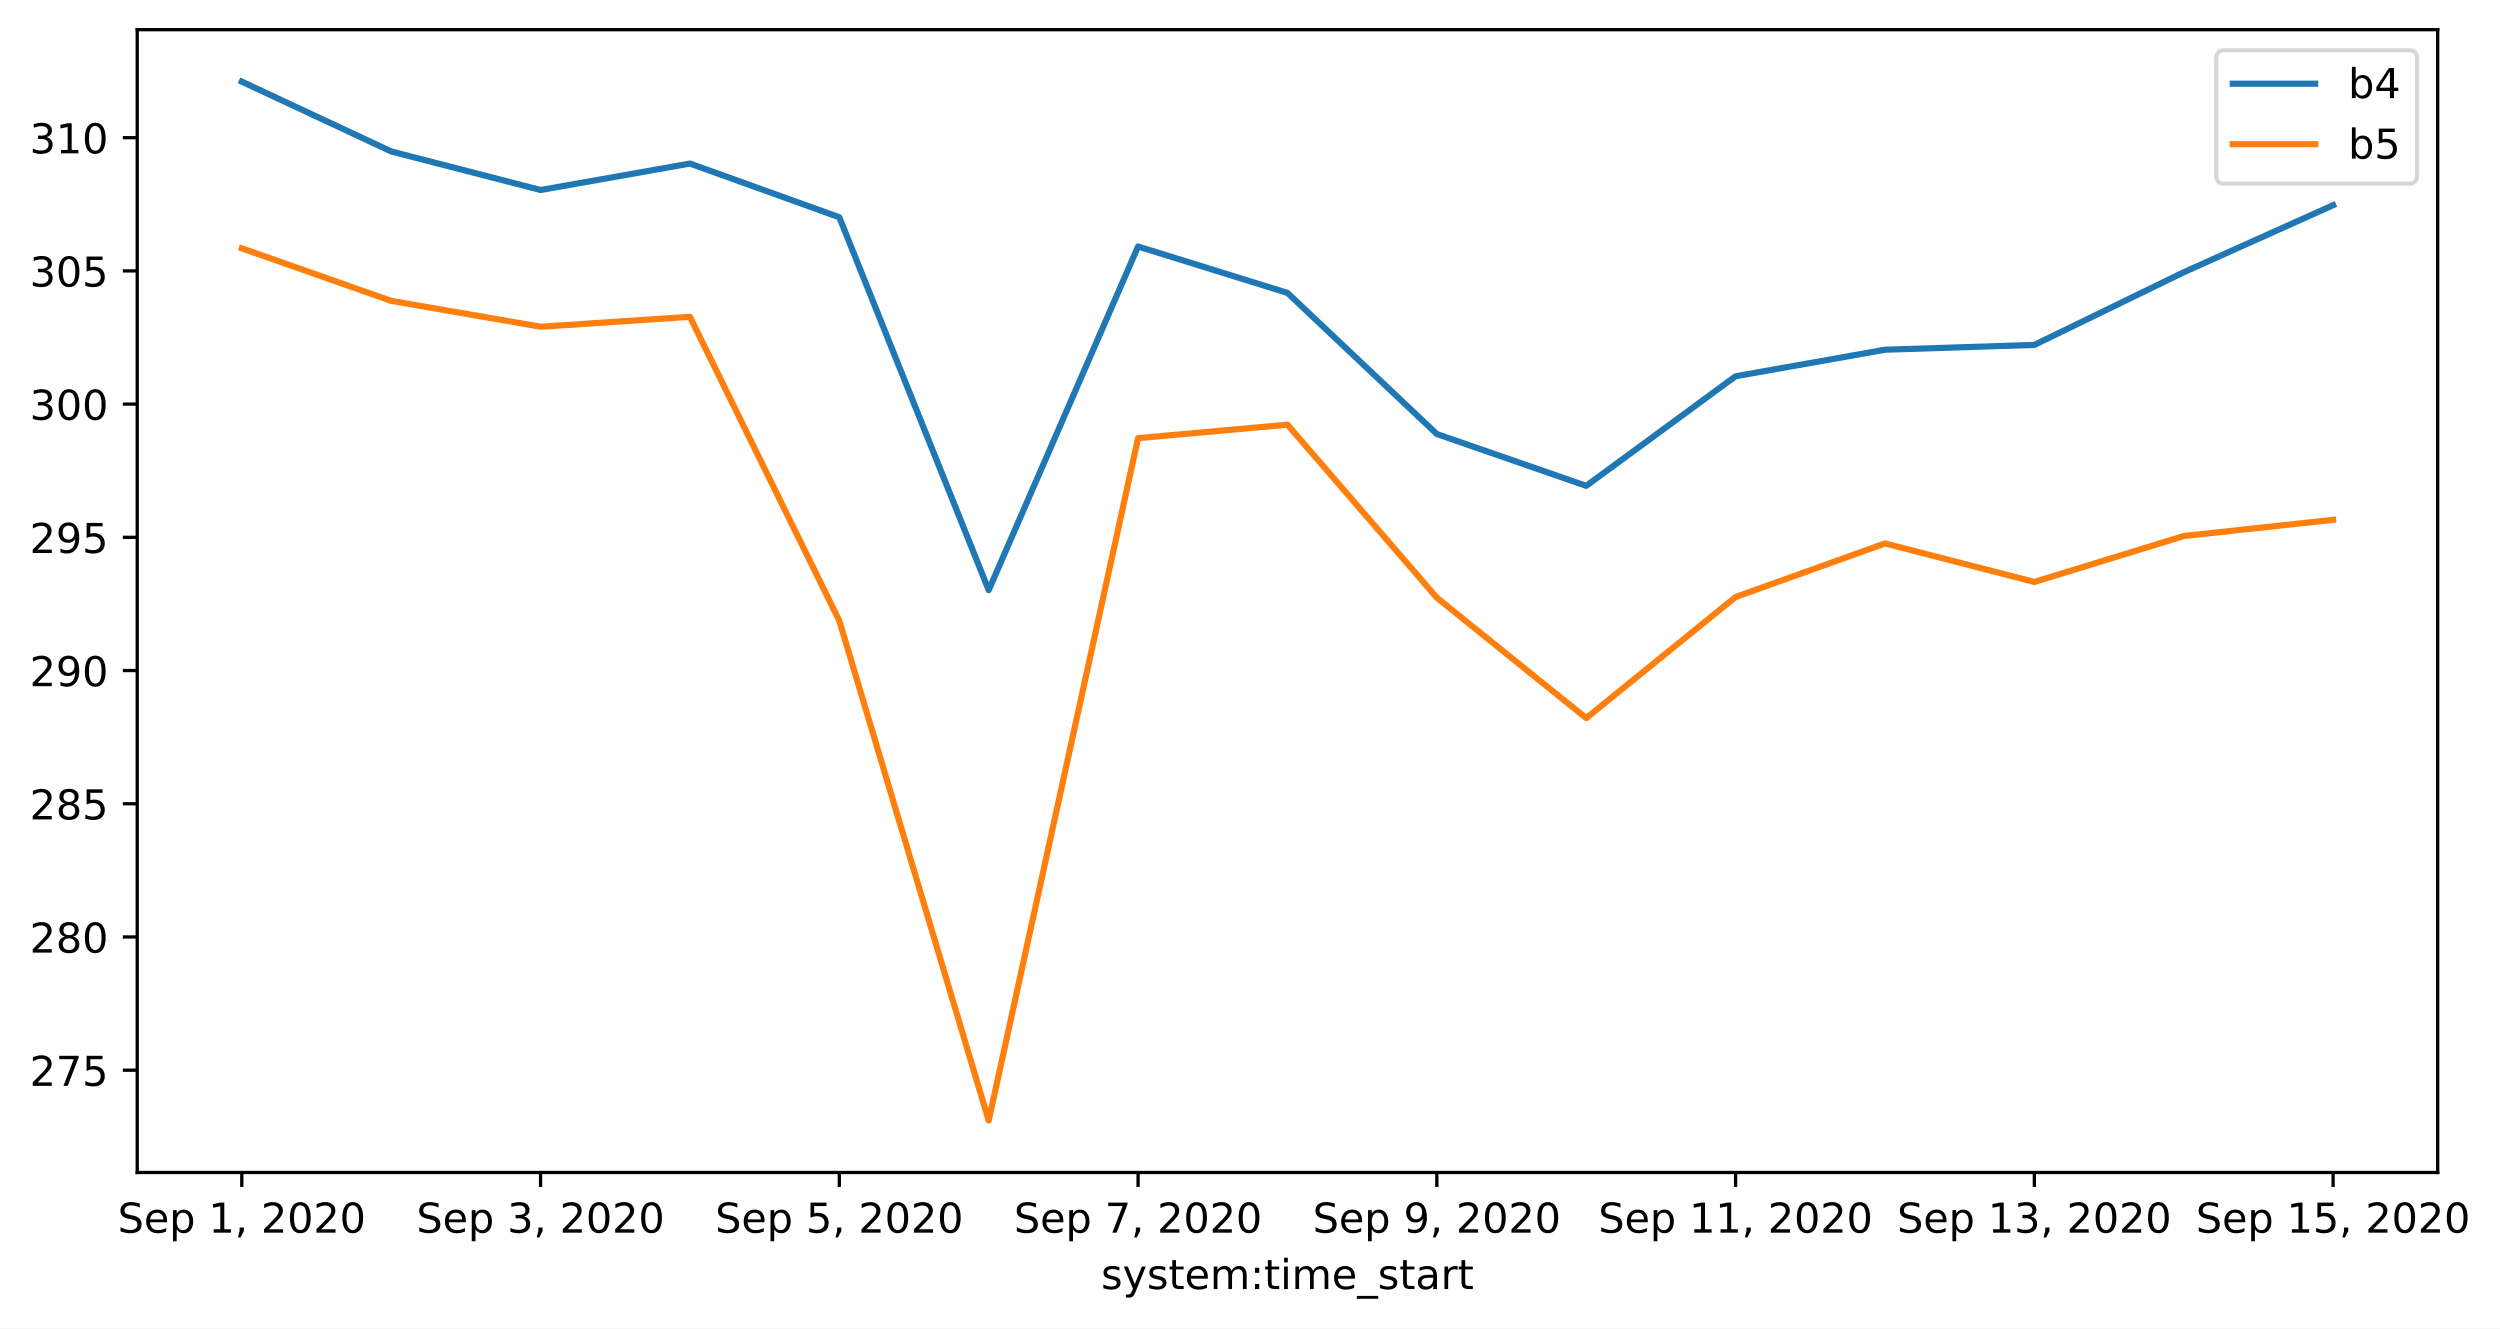
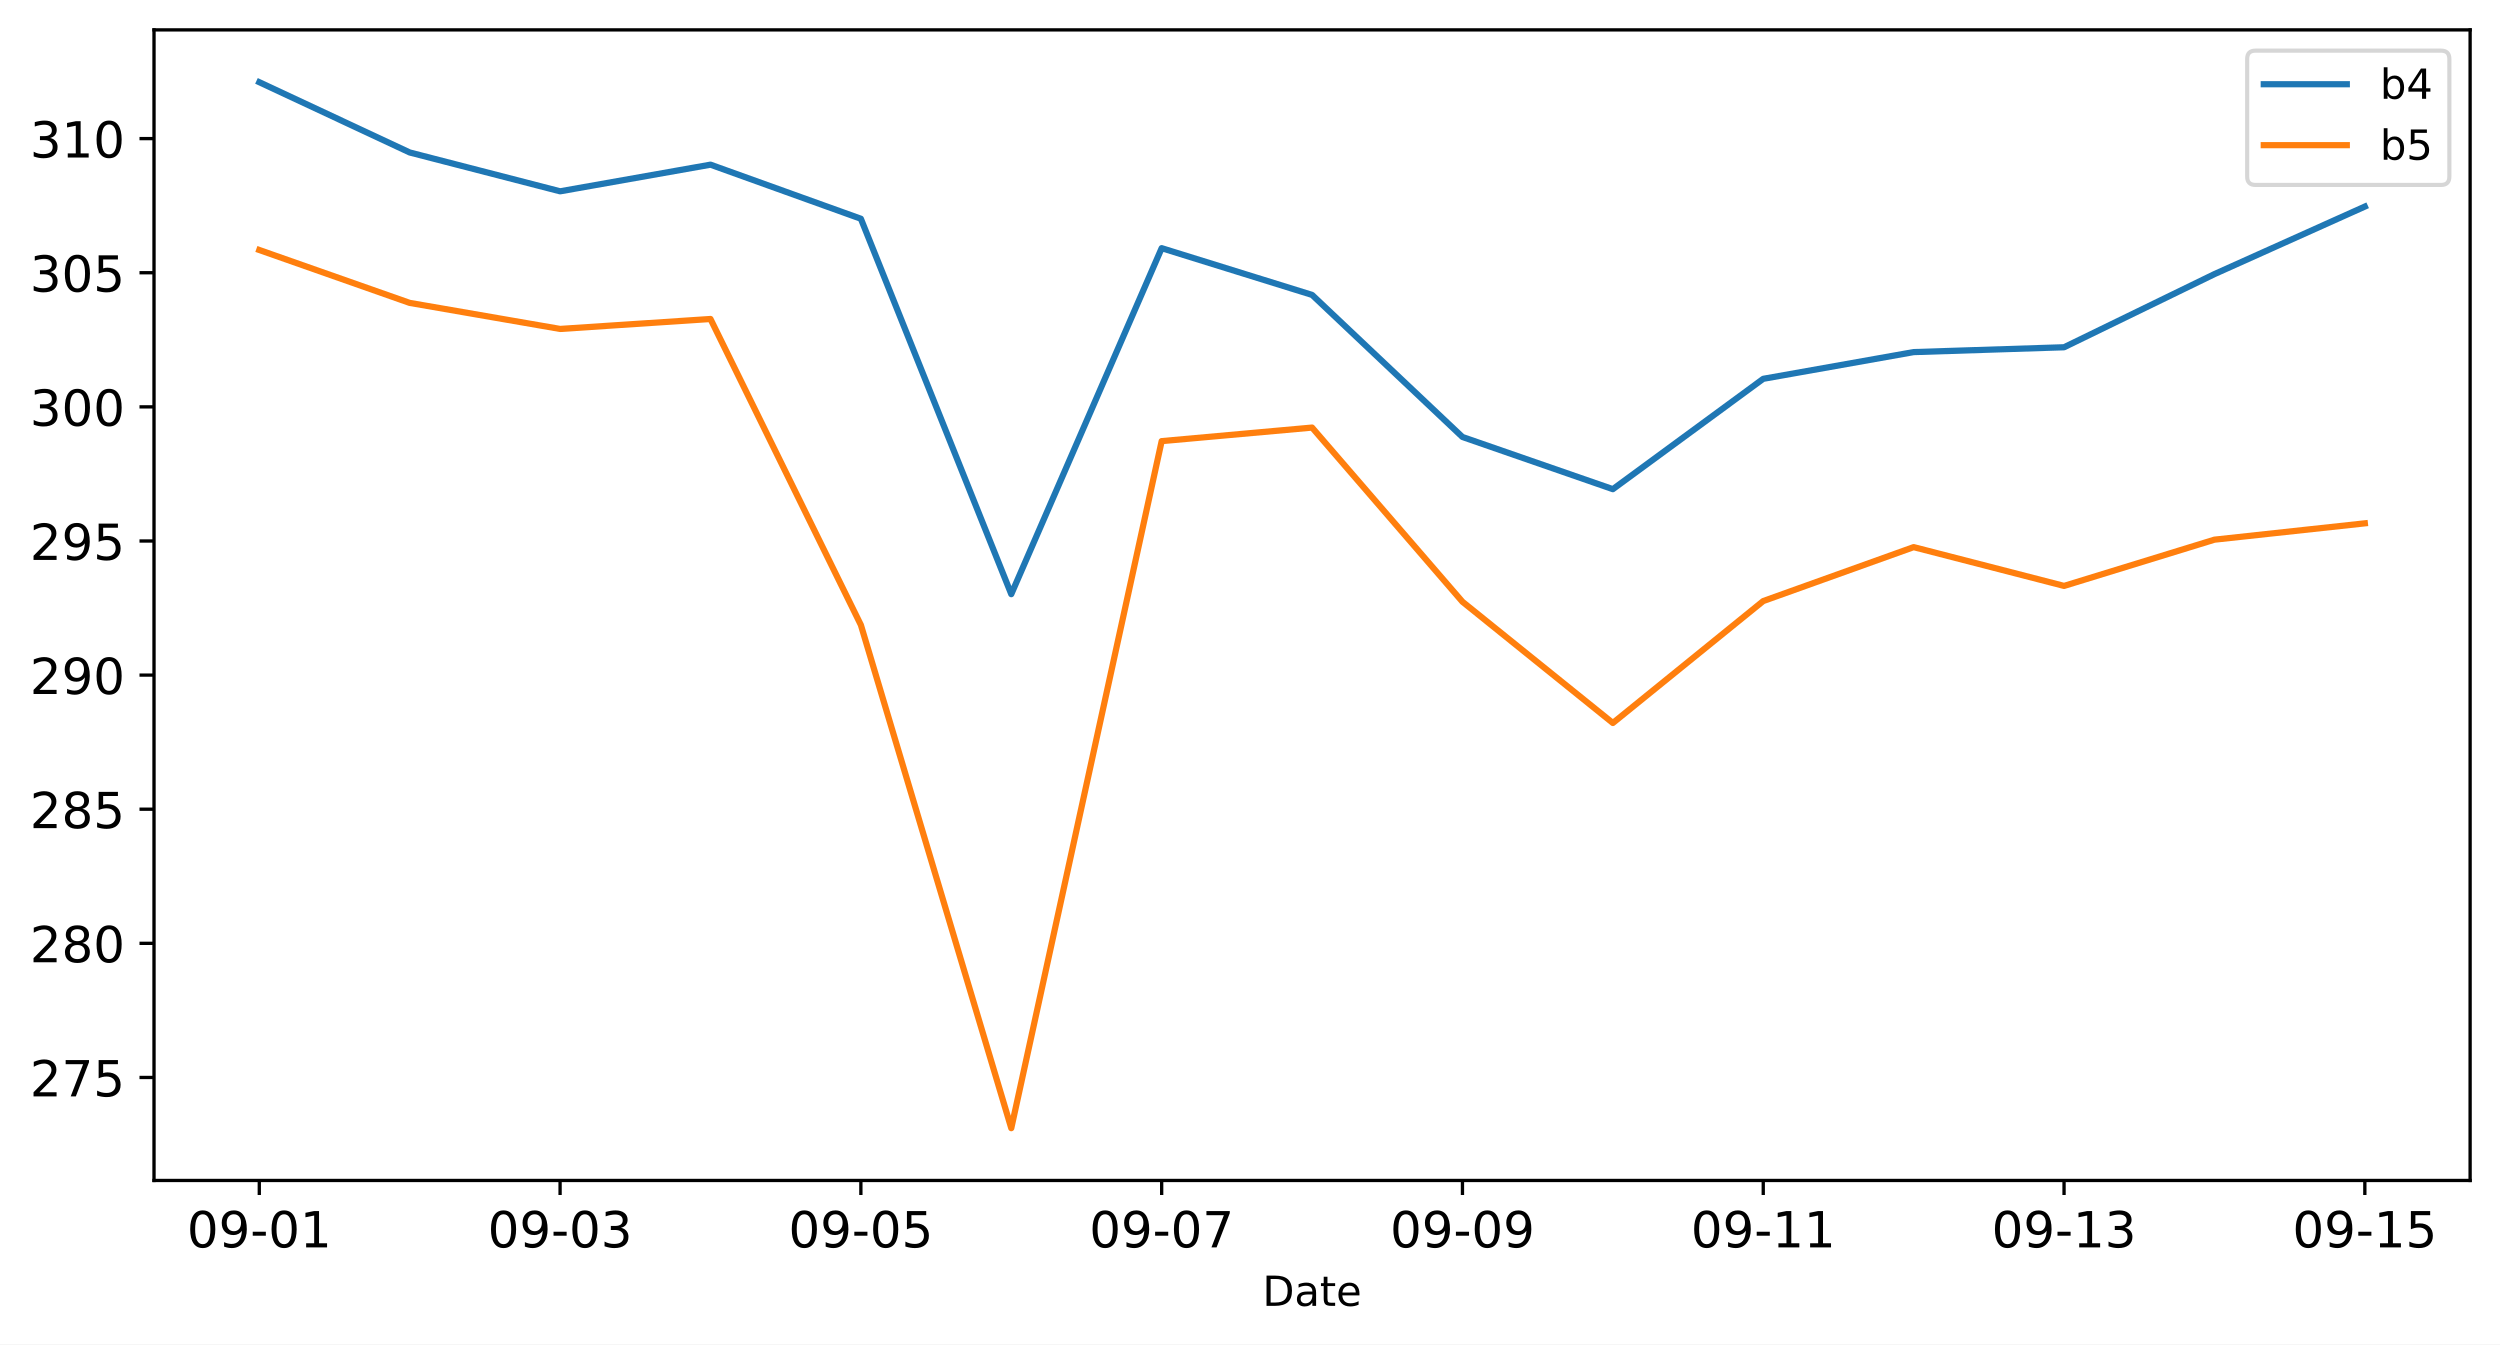
- <svg xmlns="http://www.w3.org/2000/svg" xmlns:xlink="http://www.w3.org/1999/xlink" width="606.404pt" height="322.234pt" viewBox="0 0 606.404 322.234" version="1.1">
+ <svg xmlns="http://www.w3.org/2000/svg" xmlns:xlink="http://www.w3.org/1999/xlink" width="602.305pt" height="323.892pt" viewBox="0 0 602.305 323.892" version="1.1">
  <defs>
    <style type="text/css">*{stroke-linejoin: round; stroke-linecap: butt}</style>
  </defs>
  <g id="figure_1">
    <g id="patch_1">
-       <path d="M 0 322.234  L 606.404 322.234  L 606.404 0  L 0 0  z " style="fill: #ffffff" />
+       <path d="M 0 323.892  L 602.305 323.892  L 602.305 0  L 0 0  z " style="fill: #ffffff" />
    </g>
    <g id="axes_1">
      <g id="patch_2">
-         <path d="M 33.288 284.4  L 591.288 284.4  L 591.288 7.2  L 33.288 7.2  z " style="fill: #ffffff" />
+         <path d="M 37.105 284.4  L 595.105 284.4  L 595.105 7.2  L 37.105 7.2  z " style="fill: #ffffff" />
      </g>
      <g id="matplotlib.axis_1">
        <g id="xtick_1">
          <g id="line2d_1">
            <defs>
-               <path id="m8d343094a6" d="M 0 0  L 0 3.5  " style="stroke: #000000; stroke-width: 0.8" />
+               <path id="md148d0a1a2" d="M 0 0  L 0 3.5  " style="stroke: #000000; stroke-width: 0.8" />
            </defs>
            <g>
-               <use xlink:href="#m8d343094a6" x="58.651" y="284.4" style="stroke: #000000; stroke-width: 0.8" />
+               <use xlink:href="#md148d0a1a2" x="62.469" y="284.4" style="stroke: #000000; stroke-width: 0.8" />
            </g>
          </g>
          <g id="text_1">
-             <g transform="translate(28.5527 298.9984)scale(0.1 -0.1)">
-               <defs>
-                 <path id="DejaVuSans-53" d="M 3425 4513  L 3425 3897  Q 3066 4069 2747 4153  Q 2428 4238 2131 4238  Q 1616 4238 1336 4038  Q 1056 3838 1056 3469  Q 1056 3159 1242 3001  Q 1428 2844 1947 2747  L 2328 2669  Q 3034 2534 3370 2195  Q 3706 1856 3706 1288  Q 3706 609 3251 259  Q 2797 -91 1919 -91  Q 1588 -91 1214 -16  Q 841 59 441 206  L 441 856  Q 825 641 1194 531  Q 1563 422 1919 422  Q 2459 422 2753 634  Q 3047 847 3047 1241  Q 3047 1584 2836 1778  Q 2625 1972 2144 2069  L 1759 2144  Q 1053 2284 737 2584  Q 422 2884 422 3419  Q 422 4038 858 4394  Q 1294 4750 2059 4750  Q 2388 4750 2728 4690  Q 3069 4631 3425 4513  z " transform="scale(0.015625)" />
-                 <path id="DejaVuSans-65" d="M 3597 1894  L 3597 1613  L 953 1613  Q 991 1019 1311 708  Q 1631 397 2203 397  Q 2534 397 2845 478  Q 3156 559 3463 722  L 3463 178  Q 3153 47 2828 -22  Q 2503 -91 2169 -91  Q 1331 -91 842 396  Q 353 884 353 1716  Q 353 2575 817 3079  Q 1281 3584 2069 3584  Q 2775 3584 3186 3129  Q 3597 2675 3597 1894  z M 3022 2063  Q 3016 2534 2758 2815  Q 2500 3097 2075 3097  Q 1594 3097 1305 2825  Q 1016 2553 972 2059  L 3022 2063  z " transform="scale(0.015625)" />
-                 <path id="DejaVuSans-70" d="M 1159 525  L 1159 -1331  L 581 -1331  L 581 3500  L 1159 3500  L 1159 2969  Q 1341 3281 1617 3432  Q 1894 3584 2278 3584  Q 2916 3584 3314 3078  Q 3713 2572 3713 1747  Q 3713 922 3314 415  Q 2916 -91 2278 -91  Q 1894 -91 1617 61  Q 1341 213 1159 525  z M 3116 1747  Q 3116 2381 2855 2742  Q 2594 3103 2138 3103  Q 1681 3103 1420 2742  Q 1159 2381 1159 1747  Q 1159 1113 1420 752  Q 1681 391 2138 391  Q 2594 391 2855 752  Q 3116 1113 3116 1747  z " transform="scale(0.015625)" />
-                 <path id="DejaVuSans-20" transform="scale(0.015625)" />
+             <g transform="translate(45.03395 300.5181)scale(0.12 -0.12)">
+               <defs>
+                 <path id="DejaVuSans-30" d="M 2034 4250  Q 1547 4250 1301 3770  Q 1056 3291 1056 2328  Q 1056 1369 1301 889  Q 1547 409 2034 409  Q 2525 409 2770 889  Q 3016 1369 3016 2328  Q 3016 3291 2770 3770  Q 2525 4250 2034 4250  z M 2034 4750  Q 2819 4750 3233 4129  Q 3647 3509 3647 2328  Q 3647 1150 3233 529  Q 2819 -91 2034 -91  Q 1250 -91 836 529  Q 422 1150 422 2328  Q 422 3509 836 4129  Q 1250 4750 2034 4750  z " transform="scale(0.015625)" />
+                 <path id="DejaVuSans-39" d="M 703 97  L 703 672  Q 941 559 1184 500  Q 1428 441 1663 441  Q 2288 441 2617 861  Q 2947 1281 2994 2138  Q 2813 1869 2534 1725  Q 2256 1581 1919 1581  Q 1219 1581 811 2004  Q 403 2428 403 3163  Q 403 3881 828 4315  Q 1253 4750 1959 4750  Q 2769 4750 3195 4129  Q 3622 3509 3622 2328  Q 3622 1225 3098 567  Q 2575 -91 1691 -91  Q 1453 -91 1209 -44  Q 966 3 703 97  z M 1959 2075  Q 2384 2075 2632 2365  Q 2881 2656 2881 3163  Q 2881 3666 2632 3958  Q 2384 4250 1959 4250  Q 1534 4250 1286 3958  Q 1038 3666 1038 3163  Q 1038 2656 1286 2365  Q 1534 2075 1959 2075  z " transform="scale(0.015625)" />
+                 <path id="DejaVuSans-2d" d="M 313 2009  L 1997 2009  L 1997 1497  L 313 1497  L 313 2009  z " transform="scale(0.015625)" />
                <path id="DejaVuSans-31" d="M 794 531  L 1825 531  L 1825 4091  L 703 3866  L 703 4441  L 1819 4666  L 2450 4666  L 2450 531  L 3481 531  L 3481 0  L 794 0  L 794 531  z " transform="scale(0.015625)" />
-                 <path id="DejaVuSans-2c" d="M 750 794  L 1409 794  L 1409 256  L 897 -744  L 494 -744  L 750 256  L 750 794  z " transform="scale(0.015625)" />
-                 <path id="DejaVuSans-32" d="M 1228 531  L 3431 531  L 3431 0  L 469 0  L 469 531  Q 828 903 1448 1529  Q 2069 2156 2228 2338  Q 2531 2678 2651 2914  Q 2772 3150 2772 3378  Q 2772 3750 2511 3984  Q 2250 4219 1831 4219  Q 1534 4219 1204 4116  Q 875 4013 500 3803  L 500 4441  Q 881 4594 1212 4672  Q 1544 4750 1819 4750  Q 2544 4750 2975 4387  Q 3406 4025 3406 3419  Q 3406 3131 3298 2873  Q 3191 2616 2906 2266  Q 2828 2175 2409 1742  Q 1991 1309 1228 531  z " transform="scale(0.015625)" />
-                 <path id="DejaVuSans-30" d="M 2034 4250  Q 1547 4250 1301 3770  Q 1056 3291 1056 2328  Q 1056 1369 1301 889  Q 1547 409 2034 409  Q 2525 409 2770 889  Q 3016 1369 3016 2328  Q 3016 3291 2770 3770  Q 2525 4250 2034 4250  z M 2034 4750  Q 2819 4750 3233 4129  Q 3647 3509 3647 2328  Q 3647 1150 3233 529  Q 2819 -91 2034 -91  Q 1250 -91 836 529  Q 422 1150 422 2328  Q 422 3509 836 4129  Q 1250 4750 2034 4750  z " transform="scale(0.015625)" />
-               </defs>
-               <use xlink:href="#DejaVuSans-53" />
-               <use xlink:href="#DejaVuSans-65" x="63.477" />
-               <use xlink:href="#DejaVuSans-70" x="125" />
-               <use xlink:href="#DejaVuSans-20" x="188.477" />
-               <use xlink:href="#DejaVuSans-31" x="220.264" />
-               <use xlink:href="#DejaVuSans-2c" x="283.887" />
-               <use xlink:href="#DejaVuSans-20" x="315.674" />
-               <use xlink:href="#DejaVuSans-32" x="347.461" />
-               <use xlink:href="#DejaVuSans-30" x="411.084" />
-               <use xlink:href="#DejaVuSans-32" x="474.707" />
-               <use xlink:href="#DejaVuSans-30" x="538.33" />
+               </defs>
+               <use xlink:href="#DejaVuSans-30" />
+               <use xlink:href="#DejaVuSans-39" x="63.623" />
+               <use xlink:href="#DejaVuSans-2d" x="127.246" />
+               <use xlink:href="#DejaVuSans-30" x="163.33" />
+               <use xlink:href="#DejaVuSans-31" x="226.953" />
            </g>
          </g>
        </g>
        <g id="xtick_2">
          <g id="line2d_2">
            <g>
-               <use xlink:href="#m8d343094a6" x="131.119" y="284.4" style="stroke: #000000; stroke-width: 0.8" />
+               <use xlink:href="#md148d0a1a2" x="134.936" y="284.4" style="stroke: #000000; stroke-width: 0.8" />
            </g>
          </g>
          <g id="text_2">
-             <g transform="translate(101.0202 298.9984)scale(0.1 -0.1)">
+             <g transform="translate(117.5015 300.5181)scale(0.12 -0.12)">
              <defs>
                <path id="DejaVuSans-33" d="M 2597 2516  Q 3050 2419 3304 2112  Q 3559 1806 3559 1356  Q 3559 666 3084 287  Q 2609 -91 1734 -91  Q 1441 -91 1130 -33  Q 819 25 488 141  L 488 750  Q 750 597 1062 519  Q 1375 441 1716 441  Q 2309 441 2620 675  Q 2931 909 2931 1356  Q 2931 1769 2642 2001  Q 2353 2234 1838 2234  L 1294 2234  L 1294 2753  L 1863 2753  Q 2328 2753 2575 2939  Q 2822 3125 2822 3475  Q 2822 3834 2567 4026  Q 2313 4219 1838 4219  Q 1578 4219 1281 4162  Q 984 4106 628 3988  L 628 4550  Q 988 4650 1302 4700  Q 1616 4750 1894 4750  Q 2613 4750 3031 4423  Q 3450 4097 3450 3541  Q 3450 3153 3228 2886  Q 3006 2619 2597 2516  z " transform="scale(0.015625)" />
              </defs>
-               <use xlink:href="#DejaVuSans-53" />
-               <use xlink:href="#DejaVuSans-65" x="63.477" />
-               <use xlink:href="#DejaVuSans-70" x="125" />
-               <use xlink:href="#DejaVuSans-20" x="188.477" />
-               <use xlink:href="#DejaVuSans-33" x="220.264" />
-               <use xlink:href="#DejaVuSans-2c" x="283.887" />
-               <use xlink:href="#DejaVuSans-20" x="315.674" />
-               <use xlink:href="#DejaVuSans-32" x="347.461" />
-               <use xlink:href="#DejaVuSans-30" x="411.084" />
-               <use xlink:href="#DejaVuSans-32" x="474.707" />
-               <use xlink:href="#DejaVuSans-30" x="538.33" />
+               <use xlink:href="#DejaVuSans-30" />
+               <use xlink:href="#DejaVuSans-39" x="63.623" />
+               <use xlink:href="#DejaVuSans-2d" x="127.246" />
+               <use xlink:href="#DejaVuSans-30" x="163.33" />
+               <use xlink:href="#DejaVuSans-33" x="226.953" />
            </g>
          </g>
        </g>
        <g id="xtick_3">
          <g id="line2d_3">
            <g>
-               <use xlink:href="#m8d343094a6" x="203.586" y="284.4" style="stroke: #000000; stroke-width: 0.8" />
+               <use xlink:href="#md148d0a1a2" x="207.404" y="284.4" style="stroke: #000000; stroke-width: 0.8" />
            </g>
          </g>
          <g id="text_3">
-             <g transform="translate(173.4878 298.9984)scale(0.1 -0.1)">
+             <g transform="translate(189.969 300.5181)scale(0.12 -0.12)">
              <defs>
                <path id="DejaVuSans-35" d="M 691 4666  L 3169 4666  L 3169 4134  L 1269 4134  L 1269 2991  Q 1406 3038 1543 3061  Q 1681 3084 1819 3084  Q 2600 3084 3056 2656  Q 3513 2228 3513 1497  Q 3513 744 3044 326  Q 2575 -91 1722 -91  Q 1428 -91 1123 -41  Q 819 9 494 109  L 494 744  Q 775 591 1075 516  Q 1375 441 1709 441  Q 2250 441 2565 725  Q 2881 1009 2881 1497  Q 2881 1984 2565 2268  Q 2250 2553 1709 2553  Q 1456 2553 1204 2497  Q 953 2441 691 2322  L 691 4666  z " transform="scale(0.015625)" />
              </defs>
-               <use xlink:href="#DejaVuSans-53" />
-               <use xlink:href="#DejaVuSans-65" x="63.477" />
-               <use xlink:href="#DejaVuSans-70" x="125" />
-               <use xlink:href="#DejaVuSans-20" x="188.477" />
-               <use xlink:href="#DejaVuSans-35" x="220.264" />
-               <use xlink:href="#DejaVuSans-2c" x="283.887" />
-               <use xlink:href="#DejaVuSans-20" x="315.674" />
-               <use xlink:href="#DejaVuSans-32" x="347.461" />
-               <use xlink:href="#DejaVuSans-30" x="411.084" />
-               <use xlink:href="#DejaVuSans-32" x="474.707" />
-               <use xlink:href="#DejaVuSans-30" x="538.33" />
+               <use xlink:href="#DejaVuSans-30" />
+               <use xlink:href="#DejaVuSans-39" x="63.623" />
+               <use xlink:href="#DejaVuSans-2d" x="127.246" />
+               <use xlink:href="#DejaVuSans-30" x="163.33" />
+               <use xlink:href="#DejaVuSans-35" x="226.953" />
            </g>
          </g>
        </g>
        <g id="xtick_4">
          <g id="line2d_4">
            <g>
-               <use xlink:href="#m8d343094a6" x="276.054" y="284.4" style="stroke: #000000; stroke-width: 0.8" />
+               <use xlink:href="#md148d0a1a2" x="279.871" y="284.4" style="stroke: #000000; stroke-width: 0.8" />
            </g>
          </g>
          <g id="text_4">
-             <g transform="translate(245.9553 298.9984)scale(0.1 -0.1)">
+             <g transform="translate(262.4365 300.5181)scale(0.12 -0.12)">
              <defs>
                <path id="DejaVuSans-37" d="M 525 4666  L 3525 4666  L 3525 4397  L 1831 0  L 1172 0  L 2766 4134  L 525 4134  L 525 4666  z " transform="scale(0.015625)" />
              </defs>
-               <use xlink:href="#DejaVuSans-53" />
-               <use xlink:href="#DejaVuSans-65" x="63.477" />
-               <use xlink:href="#DejaVuSans-70" x="125" />
-               <use xlink:href="#DejaVuSans-20" x="188.477" />
-               <use xlink:href="#DejaVuSans-37" x="220.264" />
-               <use xlink:href="#DejaVuSans-2c" x="283.887" />
-               <use xlink:href="#DejaVuSans-20" x="315.674" />
-               <use xlink:href="#DejaVuSans-32" x="347.461" />
-               <use xlink:href="#DejaVuSans-30" x="411.084" />
-               <use xlink:href="#DejaVuSans-32" x="474.707" />
-               <use xlink:href="#DejaVuSans-30" x="538.33" />
+               <use xlink:href="#DejaVuSans-30" />
+               <use xlink:href="#DejaVuSans-39" x="63.623" />
+               <use xlink:href="#DejaVuSans-2d" x="127.246" />
+               <use xlink:href="#DejaVuSans-30" x="163.33" />
+               <use xlink:href="#DejaVuSans-37" x="226.953" />
            </g>
          </g>
        </g>
        <g id="xtick_5">
          <g id="line2d_5">
            <g>
-               <use xlink:href="#m8d343094a6" x="348.521" y="284.4" style="stroke: #000000; stroke-width: 0.8" />
+               <use xlink:href="#md148d0a1a2" x="352.339" y="284.4" style="stroke: #000000; stroke-width: 0.8" />
            </g>
          </g>
          <g id="text_5">
-             <g transform="translate(318.4228 298.9984)scale(0.1 -0.1)">
-               <defs>
-                 <path id="DejaVuSans-39" d="M 703 97  L 703 672  Q 941 559 1184 500  Q 1428 441 1663 441  Q 2288 441 2617 861  Q 2947 1281 2994 2138  Q 2813 1869 2534 1725  Q 2256 1581 1919 1581  Q 1219 1581 811 2004  Q 403 2428 403 3163  Q 403 3881 828 4315  Q 1253 4750 1959 4750  Q 2769 4750 3195 4129  Q 3622 3509 3622 2328  Q 3622 1225 3098 567  Q 2575 -91 1691 -91  Q 1453 -91 1209 -44  Q 966 3 703 97  z M 1959 2075  Q 2384 2075 2632 2365  Q 2881 2656 2881 3163  Q 2881 3666 2632 3958  Q 2384 4250 1959 4250  Q 1534 4250 1286 3958  Q 1038 3666 1038 3163  Q 1038 2656 1286 2365  Q 1534 2075 1959 2075  z " transform="scale(0.015625)" />
-               </defs>
-               <use xlink:href="#DejaVuSans-53" />
-               <use xlink:href="#DejaVuSans-65" x="63.477" />
-               <use xlink:href="#DejaVuSans-70" x="125" />
-               <use xlink:href="#DejaVuSans-20" x="188.477" />
-               <use xlink:href="#DejaVuSans-39" x="220.264" />
-               <use xlink:href="#DejaVuSans-2c" x="283.887" />
-               <use xlink:href="#DejaVuSans-20" x="315.674" />
-               <use xlink:href="#DejaVuSans-32" x="347.461" />
-               <use xlink:href="#DejaVuSans-30" x="411.084" />
-               <use xlink:href="#DejaVuSans-32" x="474.707" />
-               <use xlink:href="#DejaVuSans-30" x="538.33" />
+             <g transform="translate(334.9041 300.5181)scale(0.12 -0.12)">
+               <use xlink:href="#DejaVuSans-30" />
+               <use xlink:href="#DejaVuSans-39" x="63.623" />
+               <use xlink:href="#DejaVuSans-2d" x="127.246" />
+               <use xlink:href="#DejaVuSans-30" x="163.33" />
+               <use xlink:href="#DejaVuSans-39" x="226.953" />
            </g>
          </g>
        </g>
        <g id="xtick_6">
          <g id="line2d_6">
            <g>
-               <use xlink:href="#m8d343094a6" x="420.989" y="284.4" style="stroke: #000000; stroke-width: 0.8" />
+               <use xlink:href="#md148d0a1a2" x="424.806" y="284.4" style="stroke: #000000; stroke-width: 0.8" />
            </g>
          </g>
          <g id="text_6">
-             <g transform="translate(387.7091 298.9984)scale(0.1 -0.1)">
-               <use xlink:href="#DejaVuSans-53" />
-               <use xlink:href="#DejaVuSans-65" x="63.477" />
-               <use xlink:href="#DejaVuSans-70" x="125" />
-               <use xlink:href="#DejaVuSans-20" x="188.477" />
-               <use xlink:href="#DejaVuSans-31" x="220.264" />
-               <use xlink:href="#DejaVuSans-31" x="283.887" />
-               <use xlink:href="#DejaVuSans-2c" x="347.51" />
-               <use xlink:href="#DejaVuSans-20" x="379.297" />
-               <use xlink:href="#DejaVuSans-32" x="411.084" />
-               <use xlink:href="#DejaVuSans-30" x="474.707" />
-               <use xlink:href="#DejaVuSans-32" x="538.33" />
-               <use xlink:href="#DejaVuSans-30" x="601.953" />
+             <g transform="translate(407.3716 300.5181)scale(0.12 -0.12)">
+               <use xlink:href="#DejaVuSans-30" />
+               <use xlink:href="#DejaVuSans-39" x="63.623" />
+               <use xlink:href="#DejaVuSans-2d" x="127.246" />
+               <use xlink:href="#DejaVuSans-31" x="163.33" />
+               <use xlink:href="#DejaVuSans-31" x="226.953" />
            </g>
          </g>
        </g>
        <g id="xtick_7">
          <g id="line2d_7">
            <g>
-               <use xlink:href="#m8d343094a6" x="493.456" y="284.4" style="stroke: #000000; stroke-width: 0.8" />
+               <use xlink:href="#md148d0a1a2" x="497.274" y="284.4" style="stroke: #000000; stroke-width: 0.8" />
            </g>
          </g>
          <g id="text_7">
-             <g transform="translate(460.1766 298.9984)scale(0.1 -0.1)">
-               <use xlink:href="#DejaVuSans-53" />
-               <use xlink:href="#DejaVuSans-65" x="63.477" />
-               <use xlink:href="#DejaVuSans-70" x="125" />
-               <use xlink:href="#DejaVuSans-20" x="188.477" />
-               <use xlink:href="#DejaVuSans-31" x="220.264" />
-               <use xlink:href="#DejaVuSans-33" x="283.887" />
-               <use xlink:href="#DejaVuSans-2c" x="347.51" />
-               <use xlink:href="#DejaVuSans-20" x="379.297" />
-               <use xlink:href="#DejaVuSans-32" x="411.084" />
-               <use xlink:href="#DejaVuSans-30" x="474.707" />
-               <use xlink:href="#DejaVuSans-32" x="538.33" />
-               <use xlink:href="#DejaVuSans-30" x="601.953" />
+             <g transform="translate(479.8391 300.5181)scale(0.12 -0.12)">
+               <use xlink:href="#DejaVuSans-30" />
+               <use xlink:href="#DejaVuSans-39" x="63.623" />
+               <use xlink:href="#DejaVuSans-2d" x="127.246" />
+               <use xlink:href="#DejaVuSans-31" x="163.33" />
+               <use xlink:href="#DejaVuSans-33" x="226.953" />
            </g>
          </g>
        </g>
        <g id="xtick_8">
          <g id="line2d_8">
            <g>
-               <use xlink:href="#m8d343094a6" x="565.924" y="284.4" style="stroke: #000000; stroke-width: 0.8" />
+               <use xlink:href="#md148d0a1a2" x="569.741" y="284.4" style="stroke: #000000; stroke-width: 0.8" />
            </g>
          </g>
          <g id="text_8">
-             <g transform="translate(532.6442 298.9984)scale(0.1 -0.1)">
-               <use xlink:href="#DejaVuSans-53" />
-               <use xlink:href="#DejaVuSans-65" x="63.477" />
-               <use xlink:href="#DejaVuSans-70" x="125" />
-               <use xlink:href="#DejaVuSans-20" x="188.477" />
-               <use xlink:href="#DejaVuSans-31" x="220.264" />
-               <use xlink:href="#DejaVuSans-35" x="283.887" />
-               <use xlink:href="#DejaVuSans-2c" x="347.51" />
-               <use xlink:href="#DejaVuSans-20" x="379.297" />
-               <use xlink:href="#DejaVuSans-32" x="411.084" />
-               <use xlink:href="#DejaVuSans-30" x="474.707" />
-               <use xlink:href="#DejaVuSans-32" x="538.33" />
-               <use xlink:href="#DejaVuSans-30" x="601.953" />
+             <g transform="translate(552.3067 300.5181)scale(0.12 -0.12)">
+               <use xlink:href="#DejaVuSans-30" />
+               <use xlink:href="#DejaVuSans-39" x="63.623" />
+               <use xlink:href="#DejaVuSans-2d" x="127.246" />
+               <use xlink:href="#DejaVuSans-31" x="163.33" />
+               <use xlink:href="#DejaVuSans-35" x="226.953" />
            </g>
          </g>
        </g>
        <g id="text_9">
-           <g transform="translate(267.0867 312.6766)scale(0.1 -0.1)">
+           <g transform="translate(304.1542 314.6122)scale(0.1 -0.1)">
            <defs>
-               <path id="DejaVuSans-73" d="M 2834 3397  L 2834 2853  Q 2591 2978 2328 3040  Q 2066 3103 1784 3103  Q 1356 3103 1142 2972  Q 928 2841 928 2578  Q 928 2378 1081 2264  Q 1234 2150 1697 2047  L 1894 2003  Q 2506 1872 2764 1633  Q 3022 1394 3022 966  Q 3022 478 2636 193  Q 2250 -91 1575 -91  Q 1294 -91 989 -36  Q 684 19 347 128  L 347 722  Q 666 556 975 473  Q 1284 391 1588 391  Q 1994 391 2212 530  Q 2431 669 2431 922  Q 2431 1156 2273 1281  Q 2116 1406 1581 1522  L 1381 1569  Q 847 1681 609 1914  Q 372 2147 372 2553  Q 372 3047 722 3315  Q 1072 3584 1716 3584  Q 2034 3584 2315 3537  Q 2597 3491 2834 3397  z " transform="scale(0.015625)" />
-               <path id="DejaVuSans-79" d="M 2059 -325  Q 1816 -950 1584 -1140  Q 1353 -1331 966 -1331  L 506 -1331  L 506 -850  L 844 -850  Q 1081 -850 1212 -737  Q 1344 -625 1503 -206  L 1606 56  L 191 3500  L 800 3500  L 1894 763  L 2988 3500  L 3597 3500  L 2059 -325  z " transform="scale(0.015625)" />
+               <path id="DejaVuSans-44" d="M 1259 4147  L 1259 519  L 2022 519  Q 2988 519 3436 956  Q 3884 1394 3884 2338  Q 3884 3275 3436 3711  Q 2988 4147 2022 4147  L 1259 4147  z M 628 4666  L 1925 4666  Q 3281 4666 3915 4102  Q 4550 3538 4550 2338  Q 4550 1131 3912 565  Q 3275 0 1925 0  L 628 0  L 628 4666  z " transform="scale(0.015625)" />
+               <path id="DejaVuSans-61" d="M 2194 1759  Q 1497 1759 1228 1600  Q 959 1441 959 1056  Q 959 750 1161 570  Q 1363 391 1709 391  Q 2188 391 2477 730  Q 2766 1069 2766 1631  L 2766 1759  L 2194 1759  z M 3341 1997  L 3341 0  L 2766 0  L 2766 531  Q 2569 213 2275 61  Q 1981 -91 1556 -91  Q 1019 -91 701 211  Q 384 513 384 1019  Q 384 1609 779 1909  Q 1175 2209 1959 2209  L 2766 2209  L 2766 2266  Q 2766 2663 2505 2880  Q 2244 3097 1772 3097  Q 1472 3097 1187 3025  Q 903 2953 641 2809  L 641 3341  Q 956 3463 1253 3523  Q 1550 3584 1831 3584  Q 2591 3584 2966 3190  Q 3341 2797 3341 1997  z " transform="scale(0.015625)" />
              <path id="DejaVuSans-74" d="M 1172 4494  L 1172 3500  L 2356 3500  L 2356 3053  L 1172 3053  L 1172 1153  Q 1172 725 1289 603  Q 1406 481 1766 481  L 2356 481  L 2356 0  L 1766 0  Q 1100 0 847 248  Q 594 497 594 1153  L 594 3053  L 172 3053  L 172 3500  L 594 3500  L 594 4494  L 1172 4494  z " transform="scale(0.015625)" />
-               <path id="DejaVuSans-6d" d="M 3328 2828  Q 3544 3216 3844 3400  Q 4144 3584 4550 3584  Q 5097 3584 5394 3201  Q 5691 2819 5691 2113  L 5691 0  L 5113 0  L 5113 2094  Q 5113 2597 4934 2840  Q 4756 3084 4391 3084  Q 3944 3084 3684 2787  Q 3425 2491 3425 1978  L 3425 0  L 2847 0  L 2847 2094  Q 2847 2600 2669 2842  Q 2491 3084 2119 3084  Q 1678 3084 1418 2786  Q 1159 2488 1159 1978  L 1159 0  L 581 0  L 581 3500  L 1159 3500  L 1159 2956  Q 1356 3278 1631 3431  Q 1906 3584 2284 3584  Q 2666 3584 2933 3390  Q 3200 3197 3328 2828  z " transform="scale(0.015625)" />
-               <path id="DejaVuSans-3a" d="M 750 794  L 1409 794  L 1409 0  L 750 0  L 750 794  z M 750 3309  L 1409 3309  L 1409 2516  L 750 2516  L 750 3309  z " transform="scale(0.015625)" />
-               <path id="DejaVuSans-69" d="M 603 3500  L 1178 3500  L 1178 0  L 603 0  L 603 3500  z M 603 4863  L 1178 4863  L 1178 4134  L 603 4134  L 603 4863  z " transform="scale(0.015625)" />
-               <path id="DejaVuSans-5f" d="M 3263 -1063  L 3263 -1509  L -63 -1509  L -63 -1063  L 3263 -1063  z " transform="scale(0.015625)" />
-               <path id="DejaVuSans-61" d="M 2194 1759  Q 1497 1759 1228 1600  Q 959 1441 959 1056  Q 959 750 1161 570  Q 1363 391 1709 391  Q 2188 391 2477 730  Q 2766 1069 2766 1631  L 2766 1759  L 2194 1759  z M 3341 1997  L 3341 0  L 2766 0  L 2766 531  Q 2569 213 2275 61  Q 1981 -91 1556 -91  Q 1019 -91 701 211  Q 384 513 384 1019  Q 384 1609 779 1909  Q 1175 2209 1959 2209  L 2766 2209  L 2766 2266  Q 2766 2663 2505 2880  Q 2244 3097 1772 3097  Q 1472 3097 1187 3025  Q 903 2953 641 2809  L 641 3341  Q 956 3463 1253 3523  Q 1550 3584 1831 3584  Q 2591 3584 2966 3190  Q 3341 2797 3341 1997  z " transform="scale(0.015625)" />
-               <path id="DejaVuSans-72" d="M 2631 2963  Q 2534 3019 2420 3045  Q 2306 3072 2169 3072  Q 1681 3072 1420 2755  Q 1159 2438 1159 1844  L 1159 0  L 581 0  L 581 3500  L 1159 3500  L 1159 2956  Q 1341 3275 1631 3429  Q 1922 3584 2338 3584  Q 2397 3584 2469 3576  Q 2541 3569 2628 3553  L 2631 2963  z " transform="scale(0.015625)" />
+               <path id="DejaVuSans-65" d="M 3597 1894  L 3597 1613  L 953 1613  Q 991 1019 1311 708  Q 1631 397 2203 397  Q 2534 397 2845 478  Q 3156 559 3463 722  L 3463 178  Q 3153 47 2828 -22  Q 2503 -91 2169 -91  Q 1331 -91 842 396  Q 353 884 353 1716  Q 353 2575 817 3079  Q 1281 3584 2069 3584  Q 2775 3584 3186 3129  Q 3597 2675 3597 1894  z M 3022 2063  Q 3016 2534 2758 2815  Q 2500 3097 2075 3097  Q 1594 3097 1305 2825  Q 1016 2553 972 2059  L 3022 2063  z " transform="scale(0.015625)" />
            </defs>
-             <use xlink:href="#DejaVuSans-73" />
-             <use xlink:href="#DejaVuSans-79" x="52.1" />
-             <use xlink:href="#DejaVuSans-73" x="111.279" />
-             <use xlink:href="#DejaVuSans-74" x="163.379" />
-             <use xlink:href="#DejaVuSans-65" x="202.588" />
-             <use xlink:href="#DejaVuSans-6d" x="264.111" />
-             <use xlink:href="#DejaVuSans-3a" x="361.523" />
-             <use xlink:href="#DejaVuSans-74" x="395.215" />
-             <use xlink:href="#DejaVuSans-69" x="434.424" />
-             <use xlink:href="#DejaVuSans-6d" x="462.207" />
-             <use xlink:href="#DejaVuSans-65" x="559.619" />
-             <use xlink:href="#DejaVuSans-5f" x="621.143" />
-             <use xlink:href="#DejaVuSans-73" x="671.143" />
-             <use xlink:href="#DejaVuSans-74" x="723.242" />
-             <use xlink:href="#DejaVuSans-61" x="762.451" />
-             <use xlink:href="#DejaVuSans-72" x="823.73" />
-             <use xlink:href="#DejaVuSans-74" x="864.844" />
+             <use xlink:href="#DejaVuSans-44" />
+             <use xlink:href="#DejaVuSans-61" x="77.002" />
+             <use xlink:href="#DejaVuSans-74" x="138.281" />
+             <use xlink:href="#DejaVuSans-65" x="177.49" />
          </g>
        </g>
      </g>
      <g id="matplotlib.axis_2">
        <g id="ytick_1">
          <g id="line2d_9">
            <defs>
-               <path id="m022d353b07" d="M 0 0  L -3.5 0  " style="stroke: #000000; stroke-width: 0.8" />
+               <path id="maa1d96f3cf" d="M 0 0  L -3.5 0  " style="stroke: #000000; stroke-width: 0.8" />
            </defs>
            <g>
-               <use xlink:href="#m022d353b07" x="33.288" y="259.586" style="stroke: #000000; stroke-width: 0.8" />
+               <use xlink:href="#maa1d96f3cf" x="37.105" y="259.586" style="stroke: #000000; stroke-width: 0.8" />
            </g>
          </g>
          <g id="text_10">
-             <g transform="translate(7.2 263.385)scale(0.1 -0.1)">
+             <g transform="translate(7.2 264.1449)scale(0.12 -0.12)">
+               <defs>
+                 <path id="DejaVuSans-32" d="M 1228 531  L 3431 531  L 3431 0  L 469 0  L 469 531  Q 828 903 1448 1529  Q 2069 2156 2228 2338  Q 2531 2678 2651 2914  Q 2772 3150 2772 3378  Q 2772 3750 2511 3984  Q 2250 4219 1831 4219  Q 1534 4219 1204 4116  Q 875 4013 500 3803  L 500 4441  Q 881 4594 1212 4672  Q 1544 4750 1819 4750  Q 2544 4750 2975 4387  Q 3406 4025 3406 3419  Q 3406 3131 3298 2873  Q 3191 2616 2906 2266  Q 2828 2175 2409 1742  Q 1991 1309 1228 531  z " transform="scale(0.015625)" />
+               </defs>
              <use xlink:href="#DejaVuSans-32" />
              <use xlink:href="#DejaVuSans-37" x="63.623" />
              <use xlink:href="#DejaVuSans-35" x="127.246" />
            </g>
          </g>
        </g>
        <g id="ytick_2">
          <g id="line2d_10">
            <g>
-               <use xlink:href="#m022d353b07" x="33.288" y="227.273" style="stroke: #000000; stroke-width: 0.8" />
+               <use xlink:href="#maa1d96f3cf" x="37.105" y="227.273" style="stroke: #000000; stroke-width: 0.8" />
            </g>
          </g>
          <g id="text_11">
-             <g transform="translate(7.2 231.0724)scale(0.1 -0.1)">
+             <g transform="translate(7.2 231.8322)scale(0.12 -0.12)">
              <defs>
                <path id="DejaVuSans-38" d="M 2034 2216  Q 1584 2216 1326 1975  Q 1069 1734 1069 1313  Q 1069 891 1326 650  Q 1584 409 2034 409  Q 2484 409 2743 651  Q 3003 894 3003 1313  Q 3003 1734 2745 1975  Q 2488 2216 2034 2216  z M 1403 2484  Q 997 2584 770 2862  Q 544 3141 544 3541  Q 544 4100 942 4425  Q 1341 4750 2034 4750  Q 2731 4750 3128 4425  Q 3525 4100 3525 3541  Q 3525 3141 3298 2862  Q 3072 2584 2669 2484  Q 3125 2378 3379 2068  Q 3634 1759 3634 1313  Q 3634 634 3220 271  Q 2806 -91 2034 -91  Q 1263 -91 848 271  Q 434 634 434 1313  Q 434 1759 690 2068  Q 947 2378 1403 2484  z M 1172 3481  Q 1172 3119 1398 2916  Q 1625 2713 2034 2713  Q 2441 2713 2670 2916  Q 2900 3119 2900 3481  Q 2900 3844 2670 4047  Q 2441 4250 2034 4250  Q 1625 4250 1398 4047  Q 1172 3844 1172 3481  z " transform="scale(0.015625)" />
              </defs>
              <use xlink:href="#DejaVuSans-32" />
              <use xlink:href="#DejaVuSans-38" x="63.623" />
              <use xlink:href="#DejaVuSans-30" x="127.246" />
            </g>
          </g>
        </g>
        <g id="ytick_3">
          <g id="line2d_11">
            <g>
-               <use xlink:href="#m022d353b07" x="33.288" y="194.96" style="stroke: #000000; stroke-width: 0.8" />
+               <use xlink:href="#maa1d96f3cf" x="37.105" y="194.96" style="stroke: #000000; stroke-width: 0.8" />
            </g>
          </g>
          <g id="text_12">
-             <g transform="translate(7.2 198.7597)scale(0.1 -0.1)">
+             <g transform="translate(7.2 199.5195)scale(0.12 -0.12)">
              <use xlink:href="#DejaVuSans-32" />
              <use xlink:href="#DejaVuSans-38" x="63.623" />
              <use xlink:href="#DejaVuSans-35" x="127.246" />
            </g>
          </g>
        </g>
        <g id="ytick_4">
          <g id="line2d_12">
            <g>
-               <use xlink:href="#m022d353b07" x="33.288" y="162.648" style="stroke: #000000; stroke-width: 0.8" />
+               <use xlink:href="#maa1d96f3cf" x="37.105" y="162.648" style="stroke: #000000; stroke-width: 0.8" />
            </g>
          </g>
          <g id="text_13">
-             <g transform="translate(7.2 166.447)scale(0.1 -0.1)">
+             <g transform="translate(7.2 167.2069)scale(0.12 -0.12)">
              <use xlink:href="#DejaVuSans-32" />
              <use xlink:href="#DejaVuSans-39" x="63.623" />
              <use xlink:href="#DejaVuSans-30" x="127.246" />
            </g>
          </g>
        </g>
        <g id="ytick_5">
          <g id="line2d_13">
            <g>
-               <use xlink:href="#m022d353b07" x="33.288" y="130.335" style="stroke: #000000; stroke-width: 0.8" />
+               <use xlink:href="#maa1d96f3cf" x="37.105" y="130.335" style="stroke: #000000; stroke-width: 0.8" />
            </g>
          </g>
          <g id="text_14">
-             <g transform="translate(7.2 134.1344)scale(0.1 -0.1)">
+             <g transform="translate(7.2 134.8942)scale(0.12 -0.12)">
              <use xlink:href="#DejaVuSans-32" />
              <use xlink:href="#DejaVuSans-39" x="63.623" />
              <use xlink:href="#DejaVuSans-35" x="127.246" />
            </g>
          </g>
        </g>
        <g id="ytick_6">
          <g id="line2d_14">
            <g>
-               <use xlink:href="#m022d353b07" x="33.288" y="98.022" style="stroke: #000000; stroke-width: 0.8" />
+               <use xlink:href="#maa1d96f3cf" x="37.105" y="98.022" style="stroke: #000000; stroke-width: 0.8" />
            </g>
          </g>
          <g id="text_15">
-             <g transform="translate(7.2 101.8217)scale(0.1 -0.1)">
+             <g transform="translate(7.2 102.5816)scale(0.12 -0.12)">
              <use xlink:href="#DejaVuSans-33" />
              <use xlink:href="#DejaVuSans-30" x="63.623" />
              <use xlink:href="#DejaVuSans-30" x="127.246" />
            </g>
          </g>
        </g>
        <g id="ytick_7">
          <g id="line2d_15">
            <g>
-               <use xlink:href="#m022d353b07" x="33.288" y="65.71" style="stroke: #000000; stroke-width: 0.8" />
+               <use xlink:href="#maa1d96f3cf" x="37.105" y="65.71" style="stroke: #000000; stroke-width: 0.8" />
            </g>
          </g>
          <g id="text_16">
-             <g transform="translate(7.2 69.50905)scale(0.1 -0.1)">
+             <g transform="translate(7.2 70.2689)scale(0.12 -0.12)">
              <use xlink:href="#DejaVuSans-33" />
              <use xlink:href="#DejaVuSans-30" x="63.623" />
              <use xlink:href="#DejaVuSans-35" x="127.246" />
            </g>
          </g>
        </g>
        <g id="ytick_8">
          <g id="line2d_16">
            <g>
-               <use xlink:href="#m022d353b07" x="33.288" y="33.397" style="stroke: #000000; stroke-width: 0.8" />
+               <use xlink:href="#maa1d96f3cf" x="37.105" y="33.397" style="stroke: #000000; stroke-width: 0.8" />
            </g>
          </g>
          <g id="text_17">
-             <g transform="translate(7.2 37.19639)scale(0.1 -0.1)">
+             <g transform="translate(7.2 37.95623)scale(0.12 -0.12)">
              <use xlink:href="#DejaVuSans-33" />
              <use xlink:href="#DejaVuSans-31" x="63.623" />
              <use xlink:href="#DejaVuSans-30" x="127.246" />
            </g>
          </g>
        </g>
      </g>
      <g id="line2d_17">
-         <path d="M 58.651 19.8  L 94.885 36.732  L 131.119 46.09  L 167.352 39.672  L 203.586 52.701  L 239.82 143.144  L 276.054 59.79  L 312.288 71.048  L 348.521 105.28  L 384.755 117.85  L 420.989 91.263  L 457.223 84.826  L 493.456 83.663  L 529.69 66.039  L 565.924 49.767  " clip-path="url(#p8c54e21cfb)" style="fill: none; stroke: #1f77b4; stroke-width: 1.5; stroke-linecap: square" />
+         <path d="M 62.469 19.8  L 98.702 36.732  L 134.936 46.09  L 171.17 39.672  L 207.404 52.701  L 243.637 143.144  L 279.871 59.79  L 316.105 71.048  L 352.339 105.28  L 388.573 117.85  L 424.806 91.263  L 461.04 84.826  L 497.274 83.663  L 533.508 66.039  L 569.741 49.767  " clip-path="url(#p4bec9978ae)" style="fill: none; stroke: #1f77b4; stroke-width: 1.5; stroke-linecap: square" />
      </g>
      <g id="line2d_18">
-         <path d="M 58.651 60.23  L 94.885 72.974  L 131.119 79.249  L 167.352 76.851  L 203.586 150.569  L 239.82 271.8  L 276.054 106.275  L 312.288 103.012  L 348.521 144.979  L 384.755 174.183  L 420.989 144.805  L 457.223 131.815  L 493.456 141.16  L 529.69 130.018  L 565.924 126.083  " clip-path="url(#p8c54e21cfb)" style="fill: none; stroke: #ff7f0e; stroke-width: 1.5; stroke-linecap: square" />
+         <path d="M 62.469 60.23  L 98.702 72.974  L 134.936 79.249  L 171.17 76.851  L 207.404 150.569  L 243.637 271.8  L 279.871 106.275  L 316.105 103.012  L 352.339 144.979  L 388.573 174.183  L 424.806 144.805  L 461.04 131.815  L 497.274 141.16  L 533.508 130.018  L 569.741 126.083  " clip-path="url(#p4bec9978ae)" style="fill: none; stroke: #ff7f0e; stroke-width: 1.5; stroke-linecap: square" />
      </g>
      <g id="patch_3">
-         <path d="M 33.288 284.4  L 33.288 7.2  " style="fill: none; stroke: #000000; stroke-width: 0.8; stroke-linejoin: miter; stroke-linecap: square" />
+         <path d="M 37.105 284.4  L 37.105 7.2  " style="fill: none; stroke: #000000; stroke-width: 0.8; stroke-linejoin: miter; stroke-linecap: square" />
      </g>
      <g id="patch_4">
-         <path d="M 591.288 284.4  L 591.288 7.2  " style="fill: none; stroke: #000000; stroke-width: 0.8; stroke-linejoin: miter; stroke-linecap: square" />
+         <path d="M 595.105 284.4  L 595.105 7.2  " style="fill: none; stroke: #000000; stroke-width: 0.8; stroke-linejoin: miter; stroke-linecap: square" />
      </g>
      <g id="patch_5">
-         <path d="M 33.288 284.4  L 591.288 284.4  " style="fill: none; stroke: #000000; stroke-width: 0.8; stroke-linejoin: miter; stroke-linecap: square" />
+         <path d="M 37.105 284.4  L 595.105 284.4  " style="fill: none; stroke: #000000; stroke-width: 0.8; stroke-linejoin: miter; stroke-linecap: square" />
      </g>
      <g id="patch_6">
-         <path d="M 33.288 7.2  L 591.288 7.2  " style="fill: none; stroke: #000000; stroke-width: 0.8; stroke-linejoin: miter; stroke-linecap: square" />
+         <path d="M 37.105 7.2  L 595.105 7.2  " style="fill: none; stroke: #000000; stroke-width: 0.8; stroke-linejoin: miter; stroke-linecap: square" />
      </g>
      <g id="legend_1">
        <g id="patch_7">
-           <path d="M 539.577 44.556  L 584.288 44.556  Q 586.288 44.556 586.288 42.556  L 586.288 14.2  Q 586.288 12.2 584.288 12.2  L 539.577 12.2  Q 537.577 12.2 537.577 14.2  L 537.577 42.556  Q 537.577 44.556 539.577 44.556  z " style="fill: #ffffff; opacity: 0.8; stroke: #cccccc; stroke-linejoin: miter" />
+           <path d="M 543.394 44.556  L 588.105 44.556  Q 590.105 44.556 590.105 42.556  L 590.105 14.2  Q 590.105 12.2 588.105 12.2  L 543.394 12.2  Q 541.394 12.2 541.394 14.2  L 541.394 42.556  Q 541.394 44.556 543.394 44.556  z " style="fill: #ffffff; opacity: 0.8; stroke: #cccccc; stroke-linejoin: miter" />
        </g>
        <g id="line2d_19">
-           <path d="M 541.577 20.298  L 551.577 20.298  L 561.577 20.298  " style="fill: none; stroke: #1f77b4; stroke-width: 1.5; stroke-linecap: square" />
+           <path d="M 545.394 20.298  L 555.394 20.298  L 565.394 20.298  " style="fill: none; stroke: #1f77b4; stroke-width: 1.5; stroke-linecap: square" />
        </g>
        <g id="text_18">
-           <g transform="translate(569.5766 23.79844)scale(0.1 -0.1)">
+           <g transform="translate(573.3941 23.79844)scale(0.1 -0.1)">
            <defs>
              <path id="DejaVuSans-62" d="M 3116 1747  Q 3116 2381 2855 2742  Q 2594 3103 2138 3103  Q 1681 3103 1420 2742  Q 1159 2381 1159 1747  Q 1159 1113 1420 752  Q 1681 391 2138 391  Q 2594 391 2855 752  Q 3116 1113 3116 1747  z M 1159 2969  Q 1341 3281 1617 3432  Q 1894 3584 2278 3584  Q 2916 3584 3314 3078  Q 3713 2572 3713 1747  Q 3713 922 3314 415  Q 2916 -91 2278 -91  Q 1894 -91 1617 61  Q 1341 213 1159 525  L 1159 0  L 581 0  L 581 4863  L 1159 4863  L 1159 2969  z " transform="scale(0.015625)" />
              <path id="DejaVuSans-34" d="M 2419 4116  L 825 1625  L 2419 1625  L 2419 4116  z M 2253 4666  L 3047 4666  L 3047 1625  L 3713 1625  L 3713 1100  L 3047 1100  L 3047 0  L 2419 0  L 2419 1100  L 313 1100  L 313 1709  L 2253 4666  z " transform="scale(0.015625)" />
            </defs>
            <use xlink:href="#DejaVuSans-62" />
            <use xlink:href="#DejaVuSans-34" x="63.477" />
          </g>
        </g>
        <g id="line2d_20">
-           <path d="M 541.577 34.977  L 551.577 34.977  L 561.577 34.977  " style="fill: none; stroke: #ff7f0e; stroke-width: 1.5; stroke-linecap: square" />
+           <path d="M 545.394 34.977  L 555.394 34.977  L 565.394 34.977  " style="fill: none; stroke: #ff7f0e; stroke-width: 1.5; stroke-linecap: square" />
        </g>
        <g id="text_19">
-           <g transform="translate(569.5766 38.47656)scale(0.1 -0.1)">
+           <g transform="translate(573.3941 38.47656)scale(0.1 -0.1)">
            <use xlink:href="#DejaVuSans-62" />
            <use xlink:href="#DejaVuSans-35" x="63.477" />
          </g>
        </g>
      </g>
    </g>
  </g>
  <defs>
-     <clipPath id="p8c54e21cfb">
-       <rect x="33.288" y="7.2" width="558" height="277.2" />
+     <clipPath id="p4bec9978ae">
+       <rect x="37.105" y="7.2" width="558" height="277.2" />
    </clipPath>
  </defs>
</svg>
